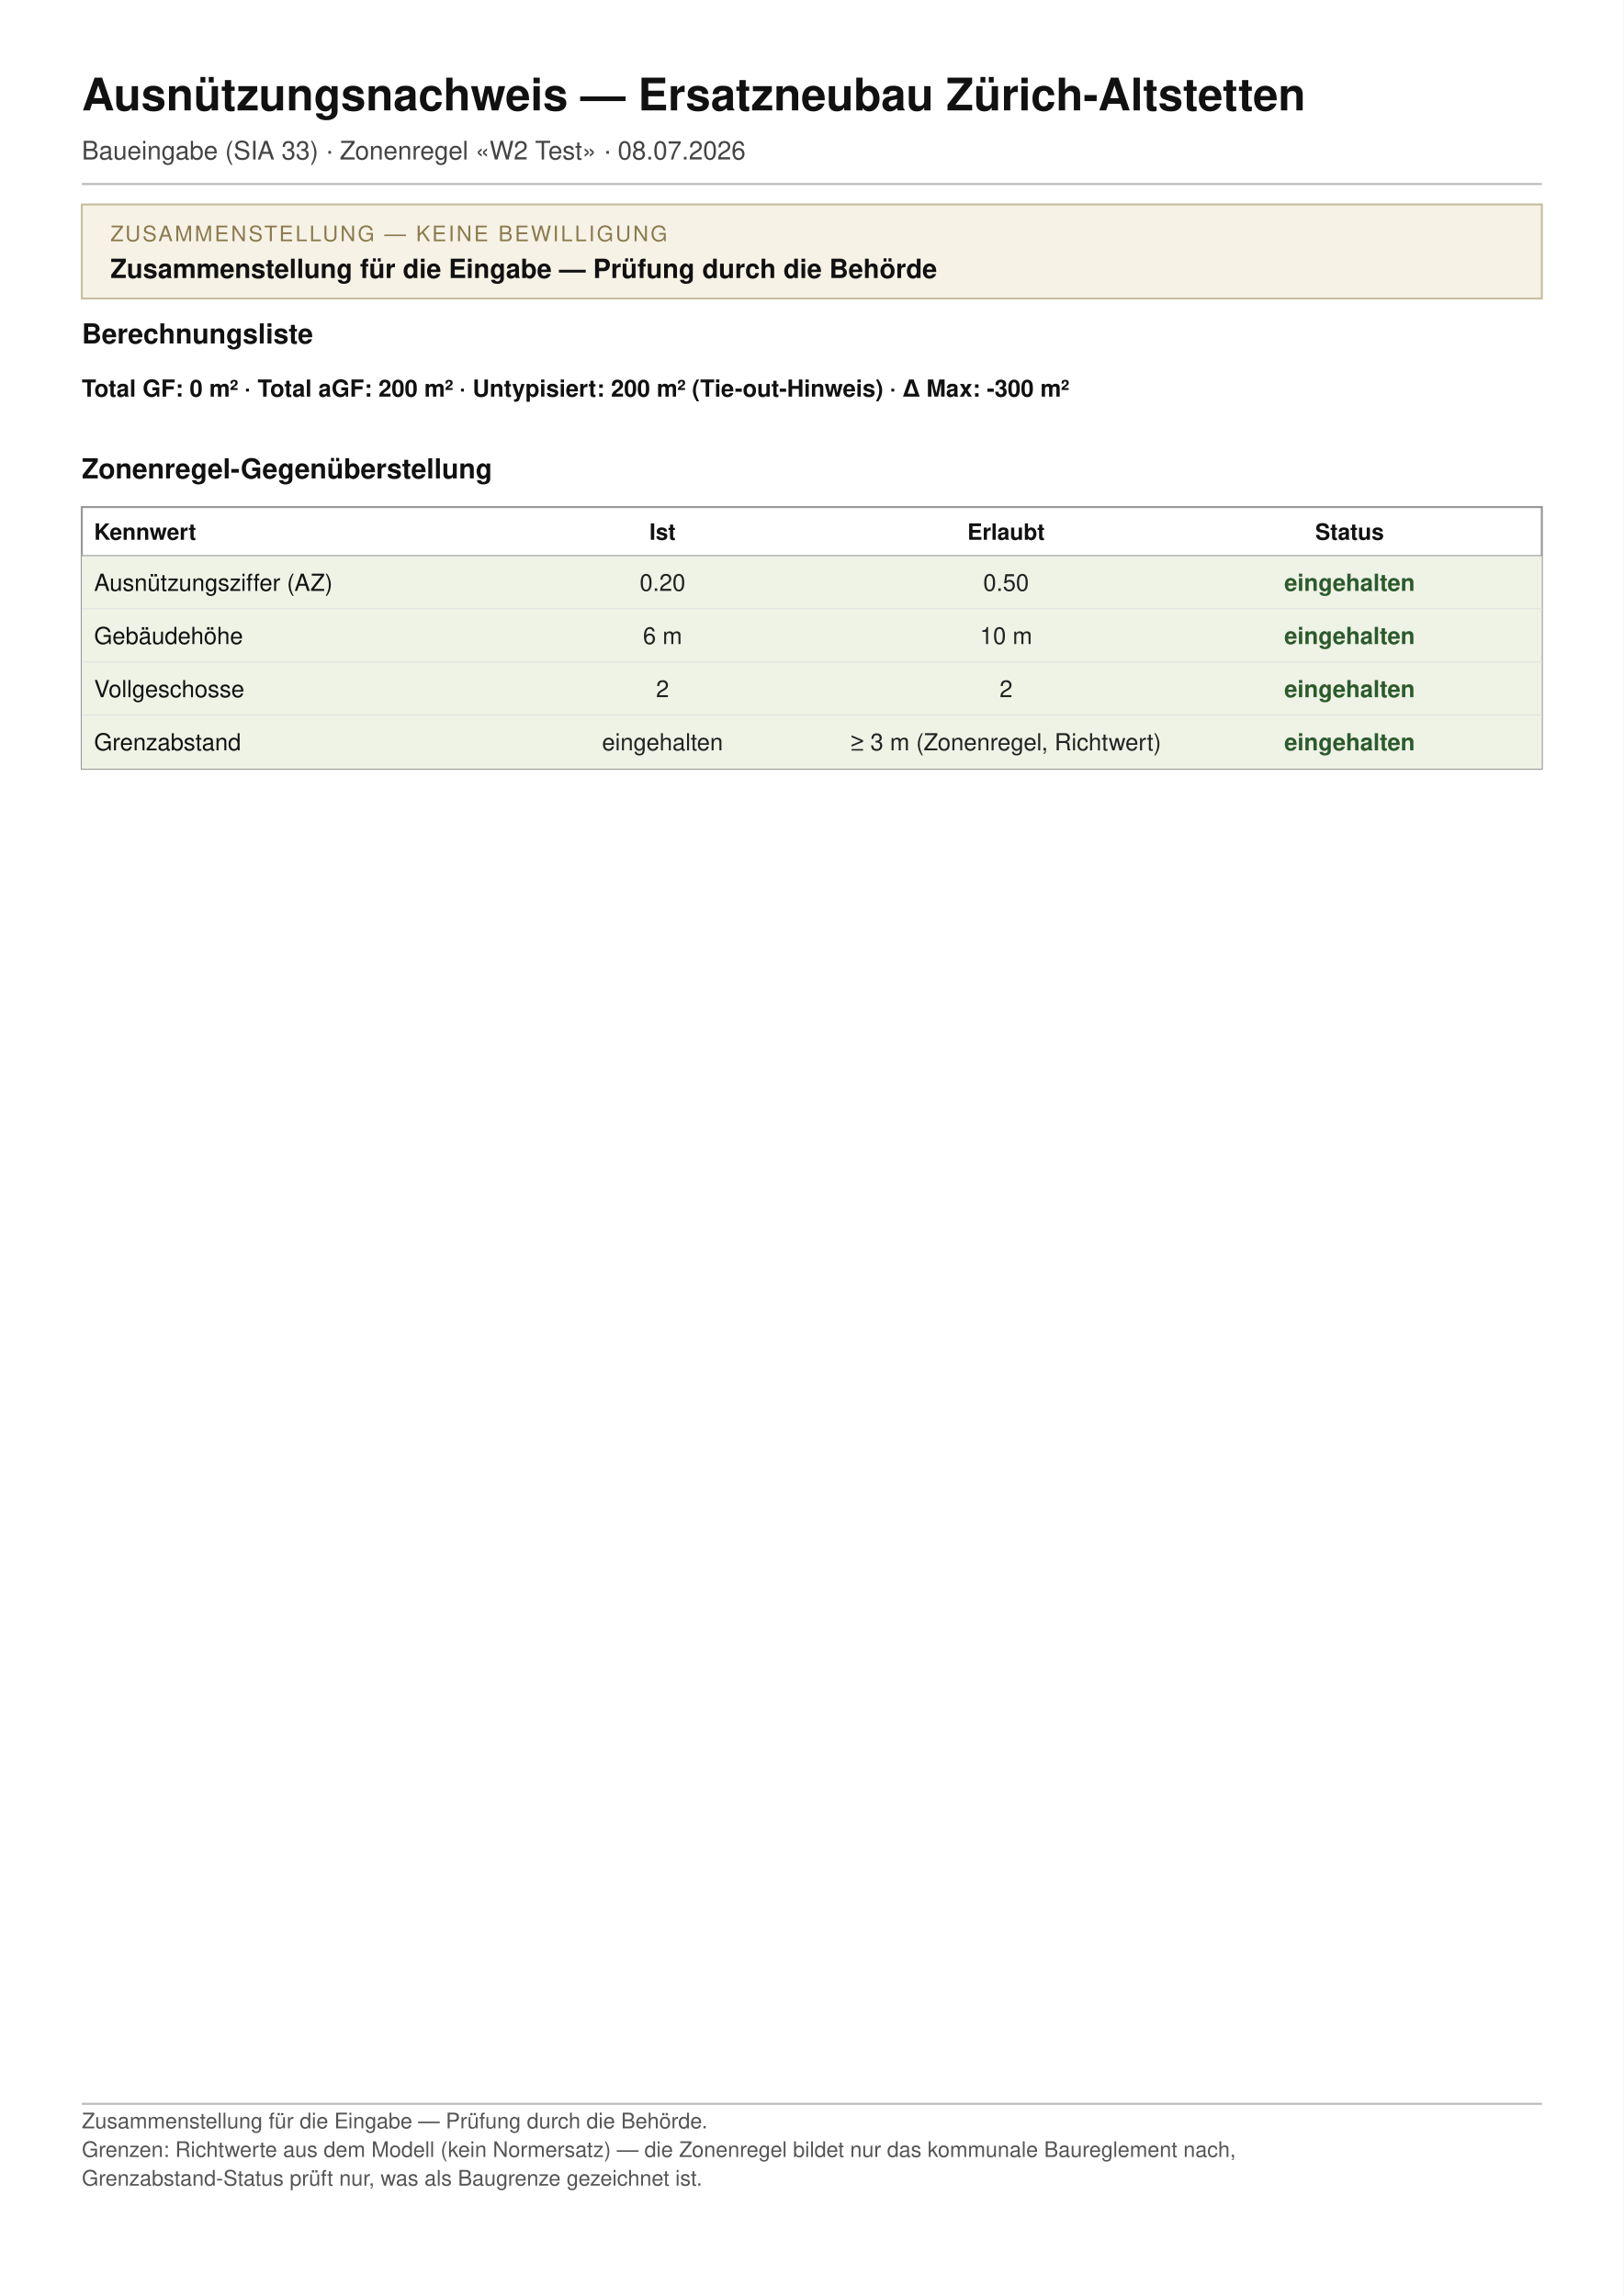
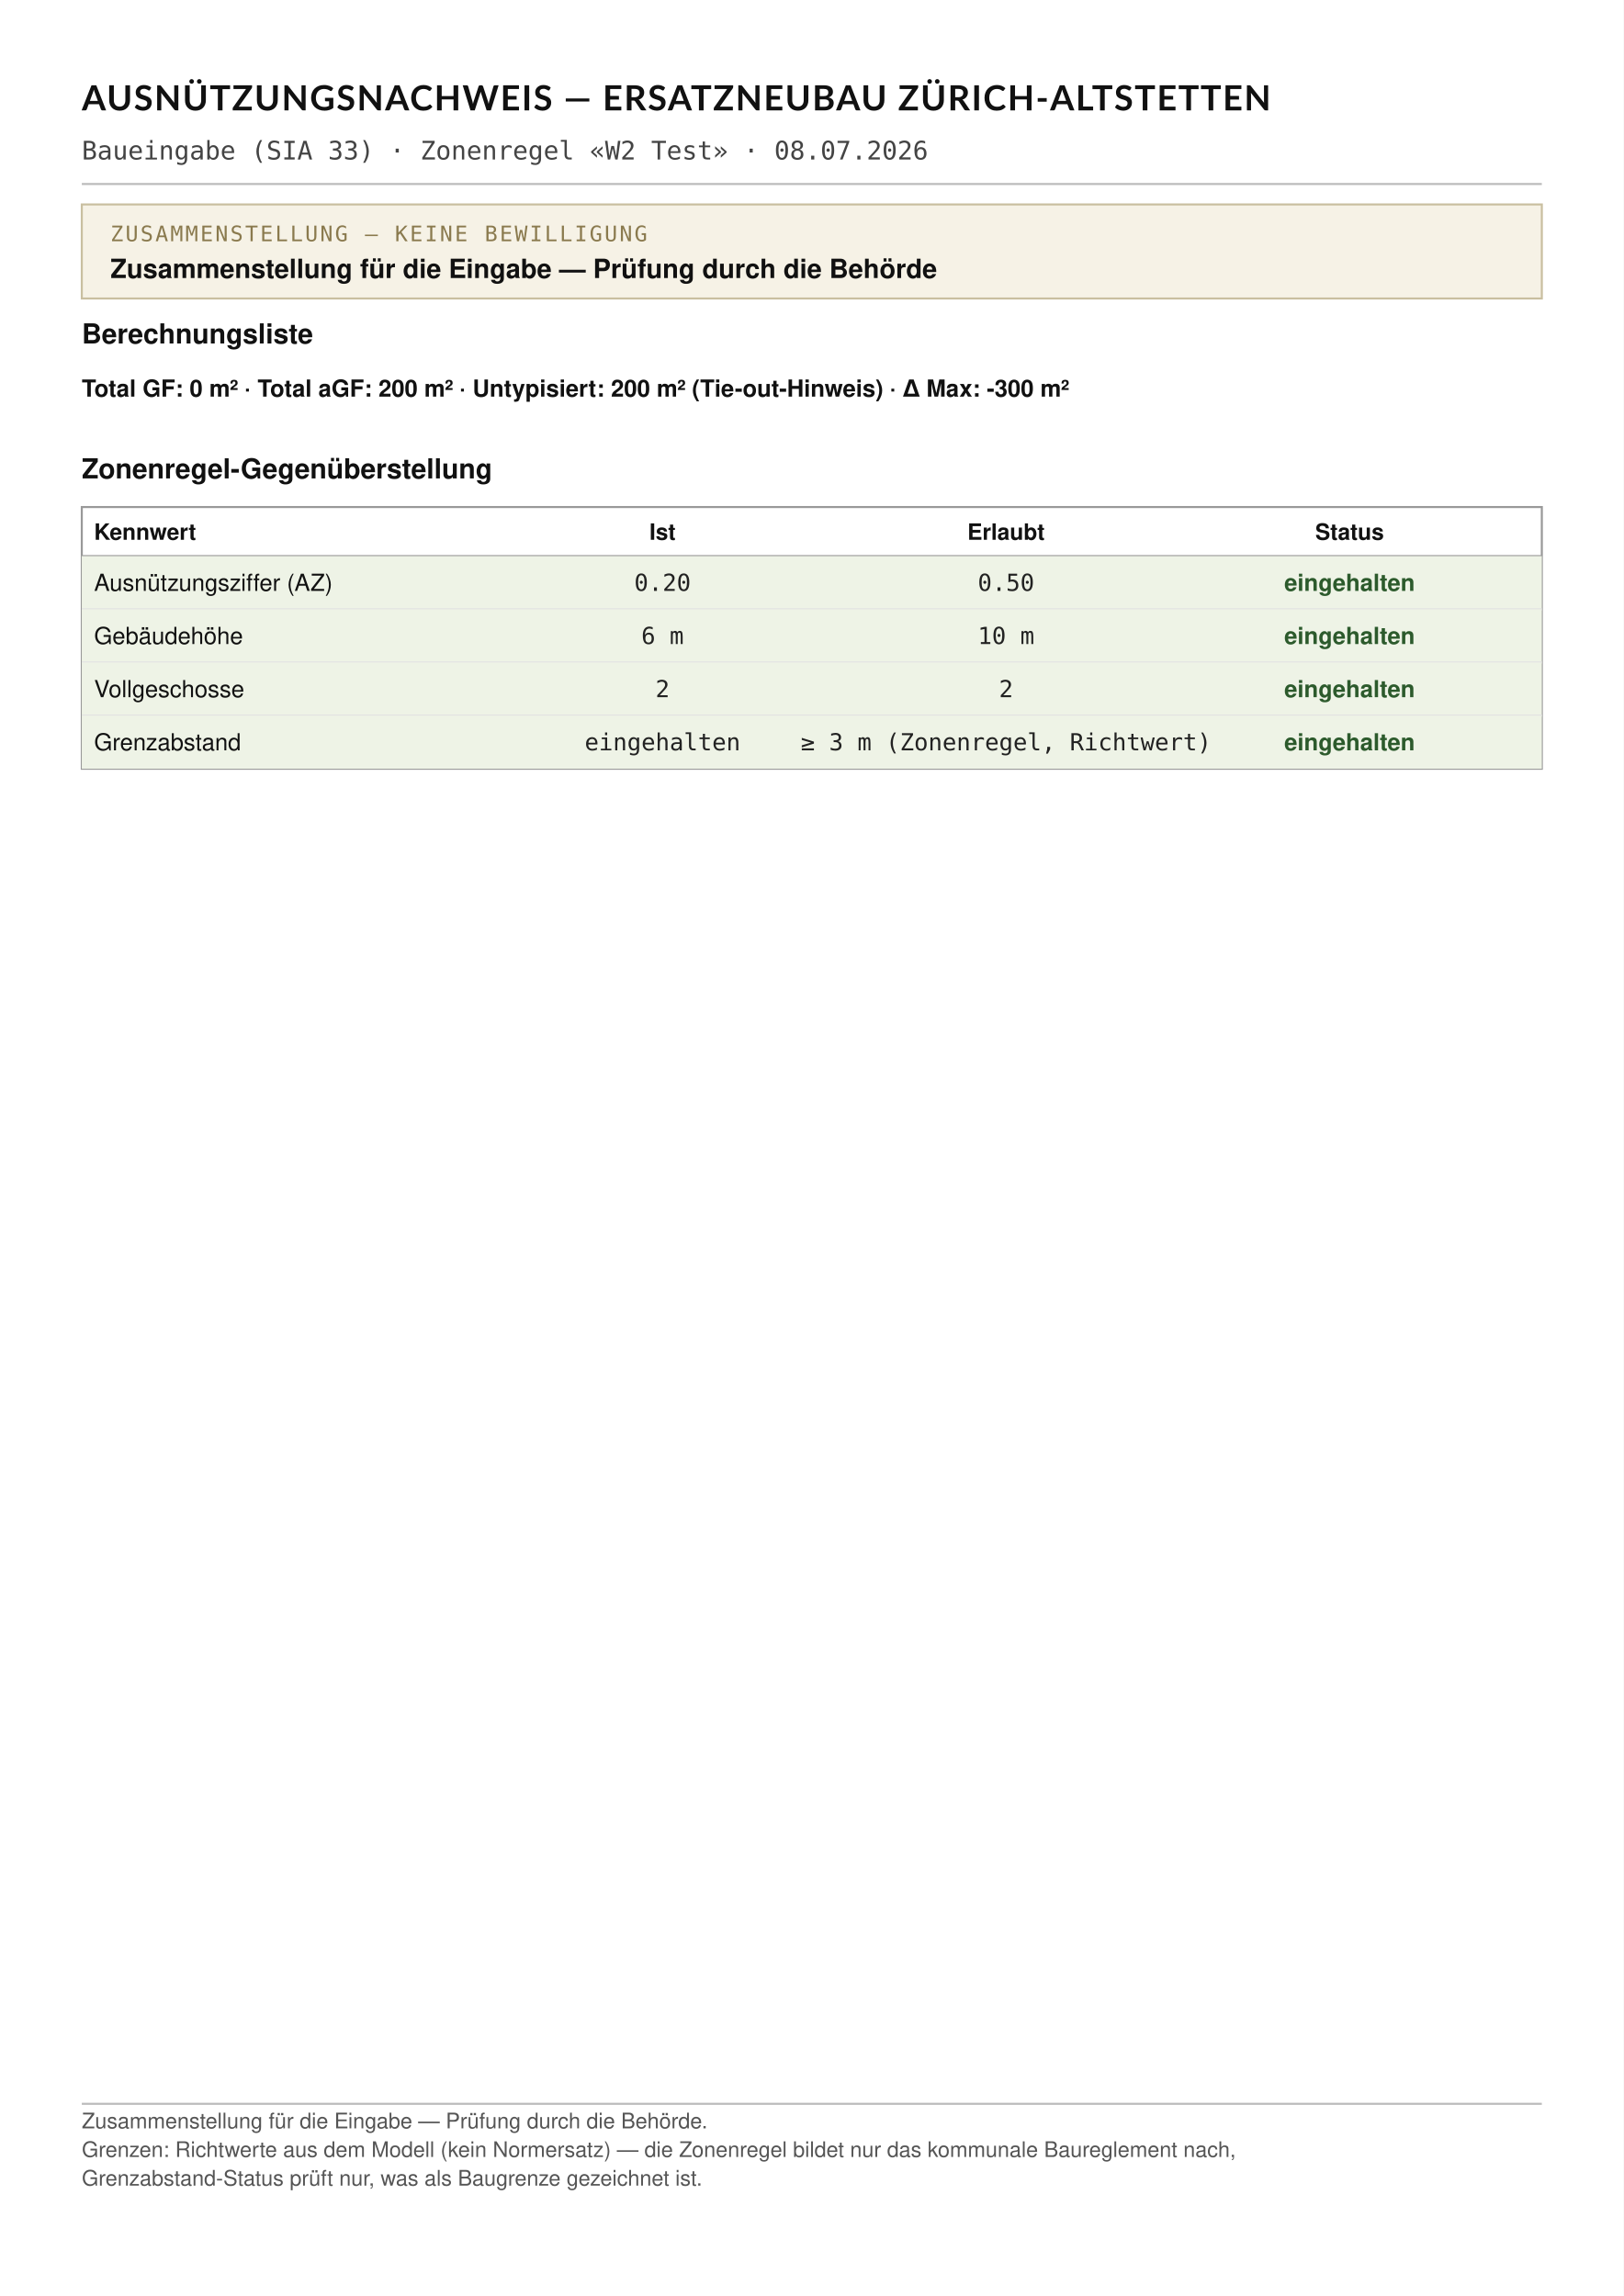
<svg xmlns="http://www.w3.org/2000/svg" viewBox="0 0 794 1123" font-family="Helvetica, Arial, sans-serif">
  <rect x="0" y="0" width="794" height="1123" fill="#ffffff" />
-   <text x="40" y="54" font-size="22" font-weight="bold" fill="#111111">Ausnützungsnachweis — Ersatzneubau Zürich-Altstetten</text>
-   <text x="40" y="78" font-size="12.5" fill="#444444">Baueingabe (SIA 33) · Zonenregel «W2 Test» · 08.07.2026</text>
+   <text x="40" y="54" font-weight="bold" font-family="'Lato', Helvetica, Arial, sans-serif" letter-spacing="0.04em" font-size="17" fill="#111111">AUSNÜTZUNGSNACHWEIS — ERSATZNEUBAU ZÜRICH-ALTSTETTEN</text>
+   <text x="40" y="78" font-family="'IBM Plex Mono', ui-monospace, monospace" font-size="12.5" font-feature-settings="'tnum'" fill="#444444">Baueingabe (SIA 33) · Zonenregel «W2 Test» · 08.07.2026</text>
  <line x1="40" y1="90" x2="754" y2="90" stroke="#bbbbbb" stroke-width="1" />
  <rect x="40" y="100" width="714" height="46" fill="#f6f2e6" stroke="#c9bfa0" stroke-width="1" />
-   <text x="54" y="118" font-size="10.5" letter-spacing="1" fill="#8a7a4e">ZUSAMMENSTELLUNG — KEINE BEWILLIGUNG</text>
+   <text x="54" y="118" font-family="'IBM Plex Mono', ui-monospace, monospace" font-size="10.5" font-feature-settings="'tnum'" letter-spacing="1" fill="#8a7a4e">ZUSAMMENSTELLUNG — KEINE BEWILLIGUNG</text>
  <text x="54" y="136" font-size="13" font-weight="bold" fill="#111111">Zusammenstellung für die Eingabe — Prüfung durch die Behörde</text>
  <text x="40" y="168" font-size="13.5" font-weight="bold" fill="#111111">Berechnungsliste</text>
  <text x="40" y="194.00" font-size="11.5" font-weight="bold" fill="#111111">Total GF: 0 m²   ·   Total aGF: 200 m²   ·   Untypisiert: 200 m² (Tie-out-Hinweis)   ·   Δ Max: -300 m²</text>
  <text x="40" y="234" font-size="13.5" font-weight="bold" fill="#111111">Zonenregel-Gegenüberstellung</text>
  <rect x="40" y="248" width="714" height="128" fill="none" stroke="#999999" stroke-width="1" />
  <text x="46.00" y="264.00" font-size="11" font-weight="bold" fill="#111111">Kennwert</text>
  <text x="324.00" y="264.00" font-size="11" font-weight="bold" text-anchor="middle" fill="#111111">Ist</text>
  <text x="492.00" y="264.00" font-size="11" font-weight="bold" text-anchor="middle" fill="#111111">Erlaubt</text>
  <text x="660.00" y="264.00" font-size="11" font-weight="bold" text-anchor="middle" fill="#111111">Status</text>
  <line x1="40" y1="272.00" x2="754" y2="272.00" stroke="#999999" stroke-width="1" />
  <rect x="40" y="272.00" width="714" height="26" fill="#eef3e6" />
  <text x="46" y="289.00" font-size="11.5" fill="#111111">Ausnützungsziffer (AZ)</text>
-   <text x="324.00" y="289.00" font-size="11.5" text-anchor="middle" fill="#222222">0.20</text>
-   <text x="492.00" y="289.00" font-size="11.5" text-anchor="middle" fill="#222222">0.50</text>
+   <text x="324.00" y="289.00" font-family="'IBM Plex Mono', ui-monospace, monospace" font-size="11.5" font-feature-settings="'tnum'" text-anchor="middle" fill="#222222">0.20</text>
+   <text x="492.00" y="289.00" font-family="'IBM Plex Mono', ui-monospace, monospace" font-size="11.5" font-feature-settings="'tnum'" text-anchor="middle" fill="#222222">0.50</text>
  <text x="660.00" y="289.00" font-size="11.5" font-weight="bold" text-anchor="middle" fill="#2c5a2c">eingehalten</text>
  <line x1="40" y1="298.00" x2="754" y2="298.00" stroke="#e2e2e2" stroke-width="1" />
  <rect x="40" y="298.00" width="714" height="26" fill="#eef3e6" />
  <text x="46" y="315.00" font-size="11.5" fill="#111111">Gebäudehöhe</text>
-   <text x="324.00" y="315.00" font-size="11.5" text-anchor="middle" fill="#222222">6 m</text>
-   <text x="492.00" y="315.00" font-size="11.5" text-anchor="middle" fill="#222222">10 m</text>
+   <text x="324.00" y="315.00" font-family="'IBM Plex Mono', ui-monospace, monospace" font-size="11.5" font-feature-settings="'tnum'" text-anchor="middle" fill="#222222">6 m</text>
+   <text x="492.00" y="315.00" font-family="'IBM Plex Mono', ui-monospace, monospace" font-size="11.5" font-feature-settings="'tnum'" text-anchor="middle" fill="#222222">10 m</text>
  <text x="660.00" y="315.00" font-size="11.5" font-weight="bold" text-anchor="middle" fill="#2c5a2c">eingehalten</text>
  <line x1="40" y1="324.00" x2="754" y2="324.00" stroke="#e2e2e2" stroke-width="1" />
  <rect x="40" y="324.00" width="714" height="26" fill="#eef3e6" />
  <text x="46" y="341.00" font-size="11.5" fill="#111111">Vollgeschosse</text>
-   <text x="324.00" y="341.00" font-size="11.5" text-anchor="middle" fill="#222222">2</text>
-   <text x="492.00" y="341.00" font-size="11.5" text-anchor="middle" fill="#222222">2</text>
+   <text x="324.00" y="341.00" font-family="'IBM Plex Mono', ui-monospace, monospace" font-size="11.5" font-feature-settings="'tnum'" text-anchor="middle" fill="#222222">2</text>
+   <text x="492.00" y="341.00" font-family="'IBM Plex Mono', ui-monospace, monospace" font-size="11.5" font-feature-settings="'tnum'" text-anchor="middle" fill="#222222">2</text>
  <text x="660.00" y="341.00" font-size="11.5" font-weight="bold" text-anchor="middle" fill="#2c5a2c">eingehalten</text>
  <line x1="40" y1="350.00" x2="754" y2="350.00" stroke="#e2e2e2" stroke-width="1" />
  <rect x="40" y="350.00" width="714" height="26" fill="#eef3e6" />
  <text x="46" y="367.00" font-size="11.5" fill="#111111">Grenzabstand</text>
-   <text x="324.00" y="367.00" font-size="11.5" text-anchor="middle" fill="#222222">eingehalten</text>
-   <text x="492.00" y="367.00" font-size="11.5" text-anchor="middle" fill="#222222">≥ 3 m (Zonenregel, Richtwert)</text>
+   <text x="324.00" y="367.00" font-family="'IBM Plex Mono', ui-monospace, monospace" font-size="11.5" font-feature-settings="'tnum'" text-anchor="middle" fill="#222222">eingehalten</text>
+   <text x="492.00" y="367.00" font-family="'IBM Plex Mono', ui-monospace, monospace" font-size="11.5" font-feature-settings="'tnum'" text-anchor="middle" fill="#222222">≥ 3 m (Zonenregel, Richtwert)</text>
  <text x="660.00" y="367.00" font-size="11.5" font-weight="bold" text-anchor="middle" fill="#2c5a2c">eingehalten</text>
  <line x1="40" y1="1029" x2="754" y2="1029" stroke="#bbbbbb" stroke-width="1" />
  <text x="40" y="1041.00" font-size="10.5" fill="#555555">Zusammenstellung für die Eingabe — Prüfung durch die Behörde.</text>
  <text x="40" y="1055.00" font-size="10.5" fill="#555555">Grenzen: Richtwerte aus dem Modell (kein Normersatz) — die Zonenregel bildet nur das kommunale Baureglement nach,</text>
  <text x="40" y="1069.00" font-size="10.5" fill="#555555">Grenzabstand-Status prüft nur, was als Baugrenze gezeichnet ist.</text>
</svg>
